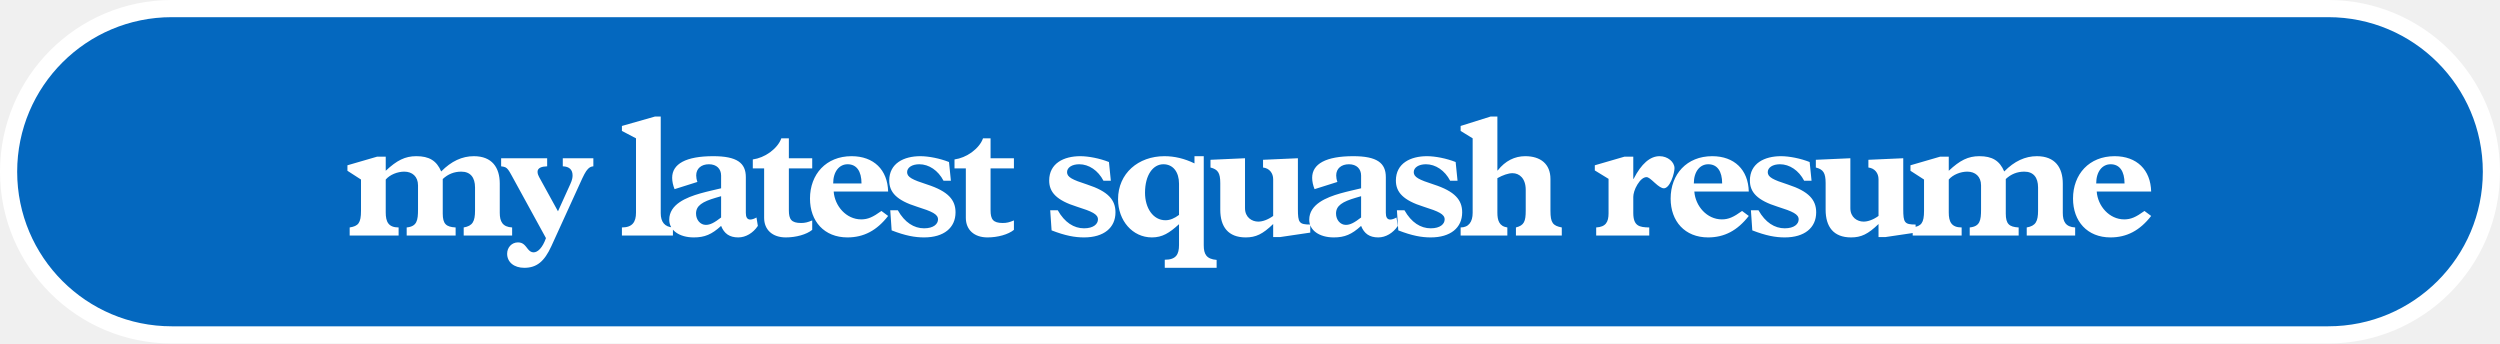
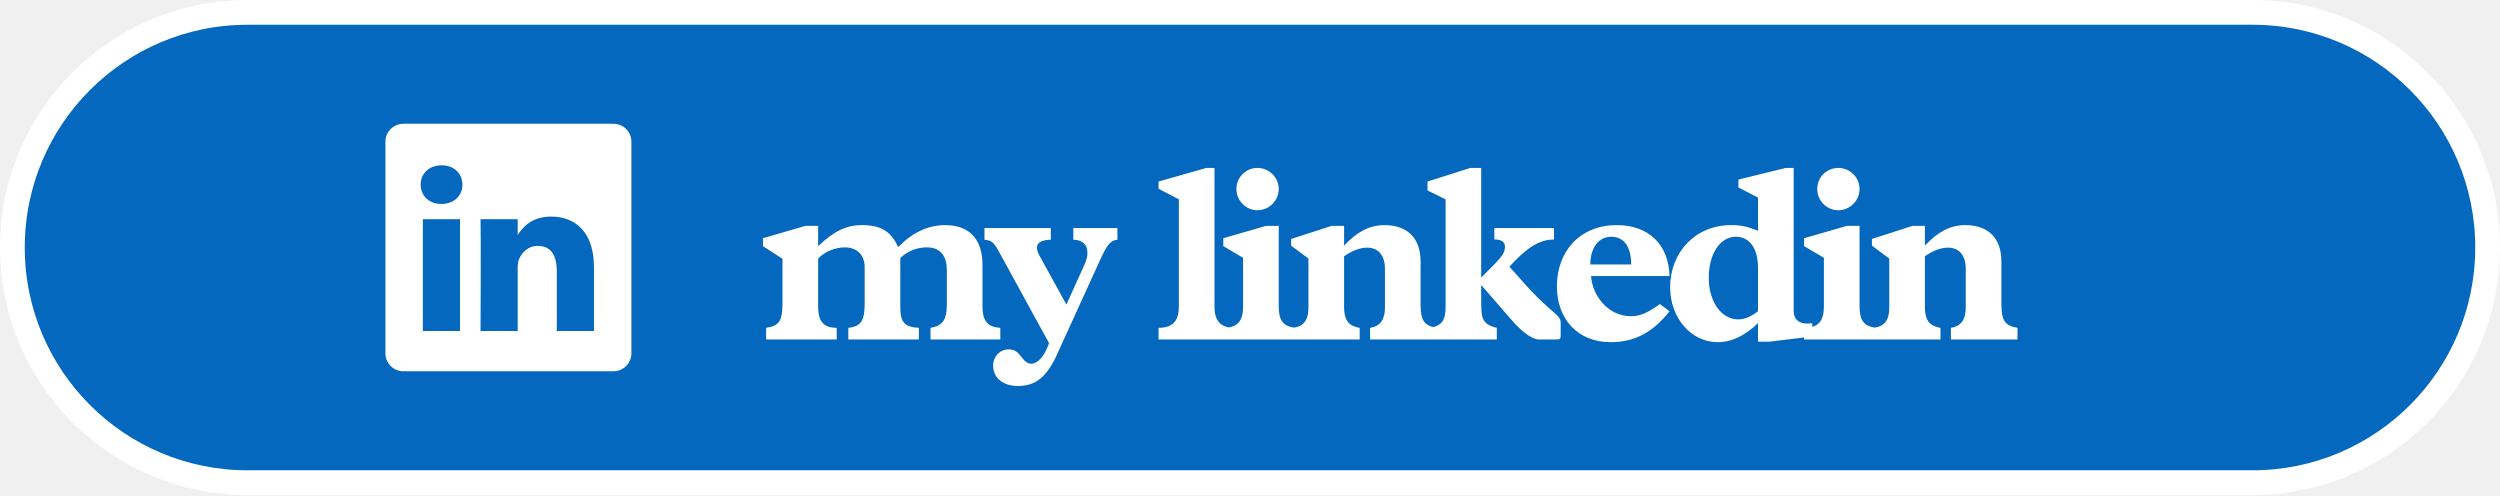
- <svg xmlns="http://www.w3.org/2000/svg" width="1019" height="140" viewBox="0 0 1019 140" fill="none">
-   <rect x="3.5" y="3.5" width="1012" height="133" rx="66.5" fill="#0468BF" stroke="white" stroke-width="7" />
-   <path d="M169.684 63.66C174.934 63.66 177.944 65.48 179.834 69.89C183.964 65.69 188.374 63.66 193.134 63.66C200.554 63.66 203.704 68.28 203.704 74.86V86.76C203.704 90.26 204.824 92.5 208.744 92.71V96H189.004V92.71C192.644 92.08 193.624 90.26 193.624 85.85V76.4C193.624 72.34 191.734 69.96 188.024 69.96C185.154 69.96 182.634 70.94 180.464 72.97V87.04C180.464 91.31 181.864 92.5 185.714 92.71V96H165.764V92.71C169.964 92.29 170.384 89.84 170.384 85.36V75.56C170.384 71.92 168.004 69.96 164.784 69.96C161.984 69.96 158.904 71.22 157.224 73.18V86.62C157.224 90.33 158.274 92.71 162.474 92.71V96H142.524V92.71C146.024 92.15 147.144 90.96 147.144 85.92V73.18L141.614 69.61V67.37L153.654 63.87H157.224V69.61C161.774 65.34 165.134 63.66 169.684 63.66ZM204.262 64.5H223.022V67.79C220.782 67.86 219.102 68.42 219.102 70.03C219.102 70.8 219.452 71.64 219.732 72.13L227.432 86.13L232.472 75C233.242 73.32 233.382 72.34 233.382 71.5C233.382 69.26 232.122 67.86 229.392 67.79V64.5H241.852V67.79C240.942 67.86 240.242 68.21 239.612 68.91C238.702 69.82 237.862 71.5 236.322 74.93L224.702 100.41C221.902 106.5 218.822 109.16 213.712 109.16C209.512 109.16 206.712 106.85 206.712 103.42C206.712 100.83 208.602 98.8 211.122 98.8C213.292 98.8 214.062 100.13 215.182 101.53C215.812 102.3 216.512 102.86 217.492 102.86C219.172 102.86 221.132 101.04 222.532 97.05L210.492 75.07C208.742 71.92 207.762 69.96 207.132 69.19C206.362 68.21 205.872 68 204.262 67.79V64.5ZM253.494 51.34L267.004 47.49H269.314V86.9C269.314 90.47 270.924 92.5 274.284 92.71V96H253.494V92.71C257.764 92.71 259.234 90.47 259.234 86.69V56.38L253.494 53.37V51.34ZM290.703 63.66C300.363 63.66 304.003 66.39 304.003 72.2V86.76C304.003 88.44 304.493 89.49 305.823 89.49C306.523 89.49 307.503 89.14 308.343 88.65L308.903 92.08C306.943 95.02 303.933 96.77 300.923 96.77C297.353 96.77 295.183 95.23 293.923 92.08C290.073 95.58 287.203 96.77 282.793 96.77C276.843 96.77 272.783 93.83 272.783 89.56C272.783 83.26 279.783 80.46 285.383 78.85C288.603 77.94 291.333 77.38 293.923 76.75V71.57C293.923 68.84 292.103 66.95 288.953 66.95C285.873 66.95 283.773 68.7 283.773 71.5C283.773 72.27 283.913 73.18 284.263 74.16L274.953 77.1C274.323 75.56 273.973 73.88 273.973 72.48C273.973 66.81 279.573 63.66 290.703 63.66ZM283.703 87.04C283.703 89.63 285.453 91.66 287.693 91.66C289.443 91.66 291.123 90.82 293.923 88.65V79.97L291.753 80.6C286.293 82.21 283.703 83.82 283.703 87.04ZM321.541 56.38V64.5H331.061V68.63H321.541V85.71C321.541 89.35 322.521 90.89 326.511 90.89C328.121 90.89 329.241 90.61 331.061 89.84V93.69C328.751 95.58 324.481 96.77 320.281 96.77C314.891 96.77 311.461 93.69 311.461 88.79V68.63H306.841V64.99C309.291 64.64 311.671 63.66 313.911 62.05C316.151 60.37 317.761 58.41 318.461 56.38H321.541ZM347.091 63.66C356.121 63.66 361.791 69.19 362.001 78.08H339.811C340.231 83.96 344.921 89.42 351.011 89.42C353.741 89.42 355.771 88.51 359.271 85.99L362.001 88.02C357.381 93.97 352.061 96.77 345.411 96.77C335.961 96.77 330.151 90.19 330.151 80.95C330.151 71.01 336.731 63.66 347.091 63.66ZM339.601 74.79H351.151C351.151 69.75 349.121 66.95 345.481 66.95C342.121 66.95 339.601 69.89 339.601 74.79ZM375.125 63.66C378.485 63.66 383.105 64.57 386.815 66.04L387.585 73.67H384.575C382.405 69.47 378.625 66.95 374.705 66.95C371.765 66.95 369.735 68.28 369.735 70.17C369.735 72.2 371.835 73.25 377.925 75.21C386.535 78.01 389.475 81.51 389.475 86.55C389.475 92.85 384.715 96.77 376.665 96.77C372.885 96.77 369.035 96.07 363.435 93.9L362.875 85.71H365.955C368.755 90.68 372.535 93.06 376.665 93.06C380.515 93.06 382.335 91.31 382.335 89.42C382.335 87.32 379.955 86.2 373.725 84.24C365.465 81.65 362.455 78.36 362.455 73.6C362.455 66.53 368.475 63.66 375.125 63.66ZM403.755 56.38V64.5H413.275V68.63H403.755V85.71C403.755 89.35 404.735 90.89 408.725 90.89C410.335 90.89 411.455 90.61 413.275 89.84V93.69C410.965 95.58 406.695 96.77 402.495 96.77C397.105 96.77 393.675 93.69 393.675 88.79V68.63H389.055V64.99C391.505 64.64 393.885 63.66 396.125 62.05C398.365 60.37 399.975 58.41 400.675 56.38H403.755ZM440.318 63.66C443.678 63.66 448.298 64.57 452.008 66.04L452.778 73.67H449.768C447.598 69.47 443.818 66.95 439.898 66.95C436.958 66.95 434.928 68.28 434.928 70.17C434.928 72.2 437.028 73.25 443.118 75.21C451.728 78.01 454.668 81.51 454.668 86.55C454.668 92.85 449.908 96.77 441.858 96.77C438.078 96.77 434.228 96.07 428.628 93.9L428.068 85.71H431.148C433.948 90.68 437.728 93.06 441.858 93.06C445.708 93.06 447.528 91.31 447.528 89.42C447.528 87.32 445.148 86.2 438.918 84.24C430.658 81.65 427.648 78.36 427.648 73.6C427.648 66.53 433.668 63.66 440.318 63.66ZM474.618 63.66C478.748 63.66 482.808 64.64 486.868 66.6V63.66H490.648V99.99C490.648 103.56 491.698 105.59 495.898 105.94V109.16H474.758V105.87C479.378 105.87 480.568 103.7 480.568 99.85V91.38C476.648 94.95 473.778 96.77 469.508 96.77C461.598 96.77 455.718 89.91 455.718 81.23C455.718 70.66 463.978 63.66 474.618 63.66ZM466.708 78.57C466.708 84.8 469.998 89.77 475.038 89.77C476.928 89.77 478.678 89 480.568 87.6V74.86C480.568 70.17 478.188 66.95 474.198 66.95C469.998 66.95 466.708 71.29 466.708 78.57ZM507.465 64.5V84.87C507.465 88.58 510.265 90.33 512.855 90.33C514.535 90.33 516.705 89.63 518.945 88.02V73.04C518.945 70.59 517.405 68.56 514.815 68.28V65.13L529.025 64.5V85.22C529.025 90.75 529.515 91.52 534.065 91.52V94.81L521.745 96.63H518.945V91.31C514.675 95.44 511.875 96.77 507.745 96.77C500.605 96.77 497.385 92.43 497.385 85.5V74.65C497.385 70.45 496.405 69.05 493.395 68.28V65.13L507.465 64.5ZM551.565 63.66C561.225 63.66 564.865 66.39 564.865 72.2V86.76C564.865 88.44 565.355 89.49 566.685 89.49C567.385 89.49 568.365 89.14 569.205 88.65L569.765 92.08C567.805 95.02 564.795 96.77 561.785 96.77C558.215 96.77 556.045 95.23 554.785 92.08C550.935 95.58 548.065 96.77 543.655 96.77C537.705 96.77 533.645 93.83 533.645 89.56C533.645 83.26 540.645 80.46 546.245 78.85C549.465 77.94 552.195 77.38 554.785 76.75V71.57C554.785 68.84 552.965 66.95 549.815 66.95C546.735 66.95 544.635 68.7 544.635 71.5C544.635 72.27 544.775 73.18 545.125 74.16L535.815 77.1C535.185 75.56 534.835 73.88 534.835 72.48C534.835 66.81 540.435 63.66 551.565 63.66ZM544.565 87.04C544.565 89.63 546.315 91.66 548.555 91.66C550.305 91.66 551.985 90.82 554.785 88.65V79.97L552.615 80.6C547.155 82.21 544.565 83.82 544.565 87.04ZM581.633 63.66C584.993 63.66 589.613 64.57 593.323 66.04L594.093 73.67H591.083C588.913 69.47 585.133 66.95 581.213 66.95C578.273 66.95 576.243 68.28 576.243 70.17C576.243 72.2 578.343 73.25 584.433 75.21C593.043 78.01 595.983 81.51 595.983 86.55C595.983 92.85 591.223 96.77 583.173 96.77C579.393 96.77 575.543 96.07 569.943 93.9L569.383 85.71H572.463C575.263 90.68 579.043 93.06 583.173 93.06C587.023 93.06 588.843 91.31 588.843 89.42C588.843 87.32 586.463 86.2 580.233 84.24C571.973 81.65 568.963 78.36 568.963 73.6C568.963 66.53 574.983 63.66 581.633 63.66ZM607.604 47.49H610.334V69.47H610.474C613.554 65.55 617.404 63.66 621.674 63.66C627.904 63.66 631.964 66.81 631.964 72.97V85.92C631.964 90.82 632.944 92.01 636.584 92.71V96H617.894V92.71C621.254 91.87 621.884 90.19 621.884 85.85V77.38C621.884 72.69 619.294 70.59 616.494 70.59C614.814 70.59 612.574 71.36 610.334 72.62V86.69C610.334 89.77 611.034 92.22 614.394 92.71V96H595.354V92.71C598.644 92.71 600.254 90.4 600.254 86.76V56.38L595.354 53.37V51.34L607.604 47.49ZM676.436 63.66C679.796 63.66 682.526 66.04 682.526 68.56C682.526 69.4 682.176 71.43 681.266 73.53C680.356 75.63 679.236 76.75 678.186 76.75C677.276 76.75 676.086 75.98 674.476 74.51C672.796 72.97 671.886 72.2 671.116 72.2C669.926 72.2 668.596 73.25 667.406 75.21C666.216 77.1 665.726 79.13 665.726 80.25V86.76C665.726 92.15 668.176 92.64 672.236 92.71V96H650.606V92.71C654.526 92.5 655.646 90.47 655.646 86.97V72.9L650.046 69.47V67.37L662.086 63.87H665.726V72.9H665.866C669.016 66.74 672.586 63.66 676.436 63.66ZM697.892 63.66C706.922 63.66 712.592 69.19 712.802 78.08H690.612C691.032 83.96 695.722 89.42 701.812 89.42C704.542 89.42 706.572 88.51 710.072 85.99L712.802 88.02C708.182 93.97 702.862 96.77 696.212 96.77C686.762 96.77 680.952 90.19 680.952 80.95C680.952 71.01 687.532 63.66 697.892 63.66ZM690.402 74.79H701.952C701.952 69.75 699.922 66.95 696.282 66.95C692.922 66.95 690.402 69.89 690.402 74.79ZM725.926 63.66C729.286 63.66 733.906 64.57 737.616 66.04L738.386 73.67H735.376C733.206 69.47 729.426 66.95 725.506 66.95C722.566 66.95 720.536 68.28 720.536 70.17C720.536 72.2 722.636 73.25 728.726 75.21C737.336 78.01 740.276 81.51 740.276 86.55C740.276 92.85 735.516 96.77 727.466 96.77C723.686 96.77 719.836 96.07 714.236 93.9L713.676 85.71H716.756C719.556 90.68 723.336 93.06 727.466 93.06C731.316 93.06 733.136 91.31 733.136 89.42C733.136 87.32 730.756 86.2 724.526 84.24C716.266 81.65 713.256 78.36 713.256 73.6C713.256 66.53 719.276 63.66 725.926 63.66ZM754.206 64.5V84.87C754.206 88.58 757.006 90.33 759.596 90.33C761.276 90.33 763.446 89.63 765.686 88.02V73.04C765.686 70.59 764.146 68.56 761.556 68.28V65.13L775.766 64.5V85.22C775.766 90.75 776.256 91.52 780.806 91.52V94.81L768.486 96.63H765.686V91.31C761.416 95.44 758.616 96.77 754.486 96.77C747.346 96.77 744.126 92.43 744.126 85.5V74.65C744.126 70.45 743.146 69.05 740.136 68.28V65.13L754.206 64.5ZM806.776 63.66C812.026 63.66 815.036 65.48 816.926 69.89C821.056 65.69 825.466 63.66 830.226 63.66C837.646 63.66 840.796 68.28 840.796 74.86V86.76C840.796 90.26 841.916 92.5 845.836 92.71V96H826.096V92.71C829.736 92.08 830.716 90.26 830.716 85.85V76.4C830.716 72.34 828.826 69.96 825.116 69.96C822.246 69.96 819.726 70.94 817.556 72.97V87.04C817.556 91.31 818.956 92.5 822.806 92.71V96H802.856V92.71C807.056 92.29 807.476 89.84 807.476 85.36V75.56C807.476 71.92 805.096 69.96 801.876 69.96C799.076 69.96 795.996 71.22 794.316 73.18V86.62C794.316 90.33 795.366 92.71 799.566 92.71V96H779.616V92.71C783.116 92.15 784.236 90.96 784.236 85.92V73.18L778.706 69.61V67.37L790.746 63.87H794.316V69.61C798.866 65.34 802.226 63.66 806.776 63.66ZM861.903 63.66C870.933 63.66 876.603 69.19 876.813 78.08H854.623C855.043 83.96 859.733 89.42 865.823 89.42C868.553 89.42 870.583 88.51 874.083 85.99L876.813 88.02C872.193 93.97 866.873 96.77 860.223 96.77C850.773 96.77 844.963 90.19 844.963 80.95C844.963 71.01 851.543 63.66 861.903 63.66ZM854.413 74.79H865.963C865.963 69.75 863.933 66.95 860.293 66.95C856.933 66.95 854.413 69.89 854.413 74.79Z" fill="white" />
+ <svg xmlns="http://www.w3.org/2000/svg" width="707" height="140" viewBox="0 0 707 140" fill="none">
+   <rect x="3.5" y="3.5" width="700" height="133" rx="66.5" fill="#0468BF" stroke="white" stroke-width="7" />
+   <path d="M243.828 63.66C249.078 63.66 252.088 65.48 253.978 69.89C258.108 65.69 262.518 63.66 267.278 63.66C274.698 63.66 277.848 68.28 277.848 74.86V86.76C277.848 90.26 278.968 92.5 282.888 92.71V96H263.148V92.71C266.788 92.08 267.768 90.26 267.768 85.85V76.4C267.768 72.34 265.878 69.96 262.168 69.96C259.298 69.96 256.778 70.94 254.608 72.97V87.04C254.608 91.31 256.008 92.5 259.858 92.71V96H239.908V92.71C244.108 92.29 244.528 89.84 244.528 85.36V75.56C244.528 71.92 242.148 69.96 238.928 69.96C236.128 69.96 233.048 71.22 231.368 73.18V86.62C231.368 90.33 232.418 92.71 236.618 92.71V96H216.668V92.71C220.168 92.15 221.288 90.96 221.288 85.92V73.18L215.758 69.61V67.37L227.798 63.87H231.368V69.61C235.918 65.34 239.278 63.66 243.828 63.66ZM278.407 64.5H297.167V67.79C294.927 67.86 293.247 68.42 293.247 70.03C293.247 70.8 293.597 71.64 293.877 72.13L301.577 86.13L306.617 75C307.387 73.32 307.527 72.34 307.527 71.5C307.527 69.26 306.267 67.86 303.537 67.79V64.5H315.997V67.79C315.087 67.86 314.387 68.21 313.757 68.91C312.847 69.82 312.007 71.5 310.467 74.93L298.847 100.41C296.047 106.5 292.967 109.16 287.857 109.16C283.657 109.16 280.857 106.85 280.857 103.42C280.857 100.83 282.747 98.8 285.267 98.8C287.437 98.8 288.207 100.13 289.327 101.53C289.957 102.3 290.657 102.86 291.637 102.86C293.317 102.86 295.277 101.04 296.677 97.05L284.637 75.07C282.887 71.92 281.907 69.96 281.277 69.19C280.507 68.21 280.017 68 278.407 67.79V64.5ZM327.639 51.34L341.149 47.49H343.459V86.9C343.459 90.47 345.069 92.5 348.429 92.71V96H327.639V92.71C331.909 92.71 333.379 90.47 333.379 86.69V56.38L327.639 53.37V51.34ZM355.607 47.49C358.967 47.49 361.627 50.22 361.627 53.44C361.627 56.73 358.897 59.46 355.607 59.46C352.387 59.46 349.657 56.8 349.657 53.44C349.657 50.15 352.317 47.49 355.607 47.49ZM358.057 63.87H361.627V86.48C361.627 90.26 362.537 92.5 366.807 92.71V96H345.947V92.71C350.217 92.71 351.547 90.54 351.547 86.62V72.9L345.947 69.61V67.37L358.057 63.87ZM391.518 63.66C398.168 63.66 401.738 67.51 401.738 73.88V85.85C401.738 90.68 402.718 92.08 406.288 92.71V96H387.458V92.71C390.608 92.22 391.658 90.05 391.658 86.97V75.98C391.658 72.2 389.768 70.03 386.618 70.03C384.448 70.03 382.068 71.08 380.108 72.48V86.69C380.108 89.91 380.878 92.15 384.518 92.71V96H365.128V92.71C368.558 92.57 370.028 90.68 370.028 86.97V73.11L365.128 69.47V67.58L376.608 63.87H380.108V69.47C383.678 65.62 387.248 63.66 391.518 63.66ZM415.808 47.49H418.888V78.5C421.758 75.63 423.578 73.81 424.348 72.83C425.188 71.78 425.608 70.87 425.608 69.82C425.608 68.42 424.628 67.72 422.598 67.72V64.5H439.468V67.72C435.198 67.79 431.698 70.1 426.868 75.42L431.418 80.53C433.938 83.33 436.038 85.36 437.648 86.76C439.748 88.58 440.448 89.21 440.868 89.77C441.148 90.19 441.358 90.61 441.358 91.31V94.88C441.358 95.86 441.148 96 440.028 96H434.848C432.678 95.51 430.368 93.83 427.218 90.19L418.888 80.6V84.66C418.888 89.77 418.888 91.66 423.298 92.71V96H403.908V92.71C407.898 92.36 408.808 90.4 408.808 86.83V56.38L403.698 53.86V51.34L415.808 47.49ZM457.231 63.66C466.261 63.66 471.931 69.19 472.141 78.08H449.951C450.371 83.96 455.061 89.42 461.151 89.42C463.881 89.42 465.911 88.51 469.411 85.99L472.141 88.02C467.521 93.97 462.201 96.77 455.551 96.77C446.101 96.77 440.291 90.19 440.291 80.95C440.291 71.01 446.871 63.66 457.231 63.66ZM449.741 74.79H461.291C461.291 69.75 459.261 66.95 455.621 66.95C452.261 66.95 449.741 69.89 449.741 74.79ZM491.635 50.78L505.005 47.49H507.245V87.95C507.245 90.05 508.435 91.52 511.165 91.52C511.585 91.52 512.495 91.38 512.495 91.38V95.16L500.315 96.63H497.165V91.38C493.455 94.95 489.675 96.77 485.755 96.77C478.335 96.77 472.315 89.98 472.315 81.23C472.315 71.36 479.455 63.66 489.535 63.66C492.265 63.66 494.085 64.01 497.165 65.27V55.89L491.635 53.02V50.78ZM483.235 78.57C483.235 85.29 486.805 90.33 491.565 90.33C493.525 90.33 495.345 89.42 497.165 88.02V75.63C497.165 70.8 495.135 66.95 490.865 66.95C486.525 66.95 483.235 71.71 483.235 78.57ZM519.861 47.49C523.221 47.49 525.881 50.22 525.881 53.44C525.881 56.73 523.151 59.46 519.861 59.46C516.641 59.46 513.911 56.8 513.911 53.44C513.911 50.15 516.571 47.49 519.861 47.49ZM522.311 63.87H525.881V86.48C525.881 90.26 526.791 92.5 531.061 92.71V96H510.201V92.71C514.471 92.71 515.801 90.54 515.801 86.62V72.9L510.201 69.61V67.37L522.311 63.87ZM555.772 63.66C562.422 63.66 565.992 67.51 565.992 73.88V85.85C565.992 90.68 566.972 92.08 570.542 92.71V96H551.712V92.71C554.862 92.22 555.912 90.05 555.912 86.97V75.98C555.912 72.2 554.022 70.03 550.872 70.03C548.702 70.03 546.322 71.08 544.362 72.48V86.69C544.362 89.91 545.132 92.15 548.772 92.71V96H529.382V92.71C532.812 92.57 534.282 90.68 534.282 86.97V73.11L529.382 69.47V67.58L540.862 63.87H544.362V69.47C547.932 65.62 551.502 63.66 555.772 63.66Z" fill="white" />
+   <path d="M109 40.014C109 37.246 111.301 35 114.14 35H173.418C176.257 35 178.559 37.246 178.559 40.014V99.986C178.559 102.755 176.257 105 173.418 105H114.14C111.301 105 109 102.755 109 99.986V40.014Z" fill="white" />
+   <path fill-rule="evenodd" clip-rule="evenodd" d="M130.086 93.598V61.989H119.58V93.598H130.086ZM124.833 57.673C128.497 57.673 130.777 55.246 130.777 52.212C130.709 49.111 128.497 46.751 124.903 46.751C121.309 46.751 118.959 49.111 118.959 52.212C118.959 55.246 121.239 57.673 124.765 57.673H124.833Z" fill="#0468BF" />
+   <path fill-rule="evenodd" clip-rule="evenodd" d="M135.898 93.598H146.405V75.946C146.405 75.001 146.473 74.057 146.75 73.382C147.51 71.495 149.238 69.54 152.141 69.54C155.943 69.54 157.463 72.438 157.463 76.688V93.598H167.969V75.474C167.969 65.765 162.785 61.247 155.873 61.247C150.205 61.247 147.717 64.415 146.335 66.573H146.405V61.989H135.899C136.037 64.955 135.898 93.598 135.898 93.598Z" fill="#0468BF" />
</svg>
